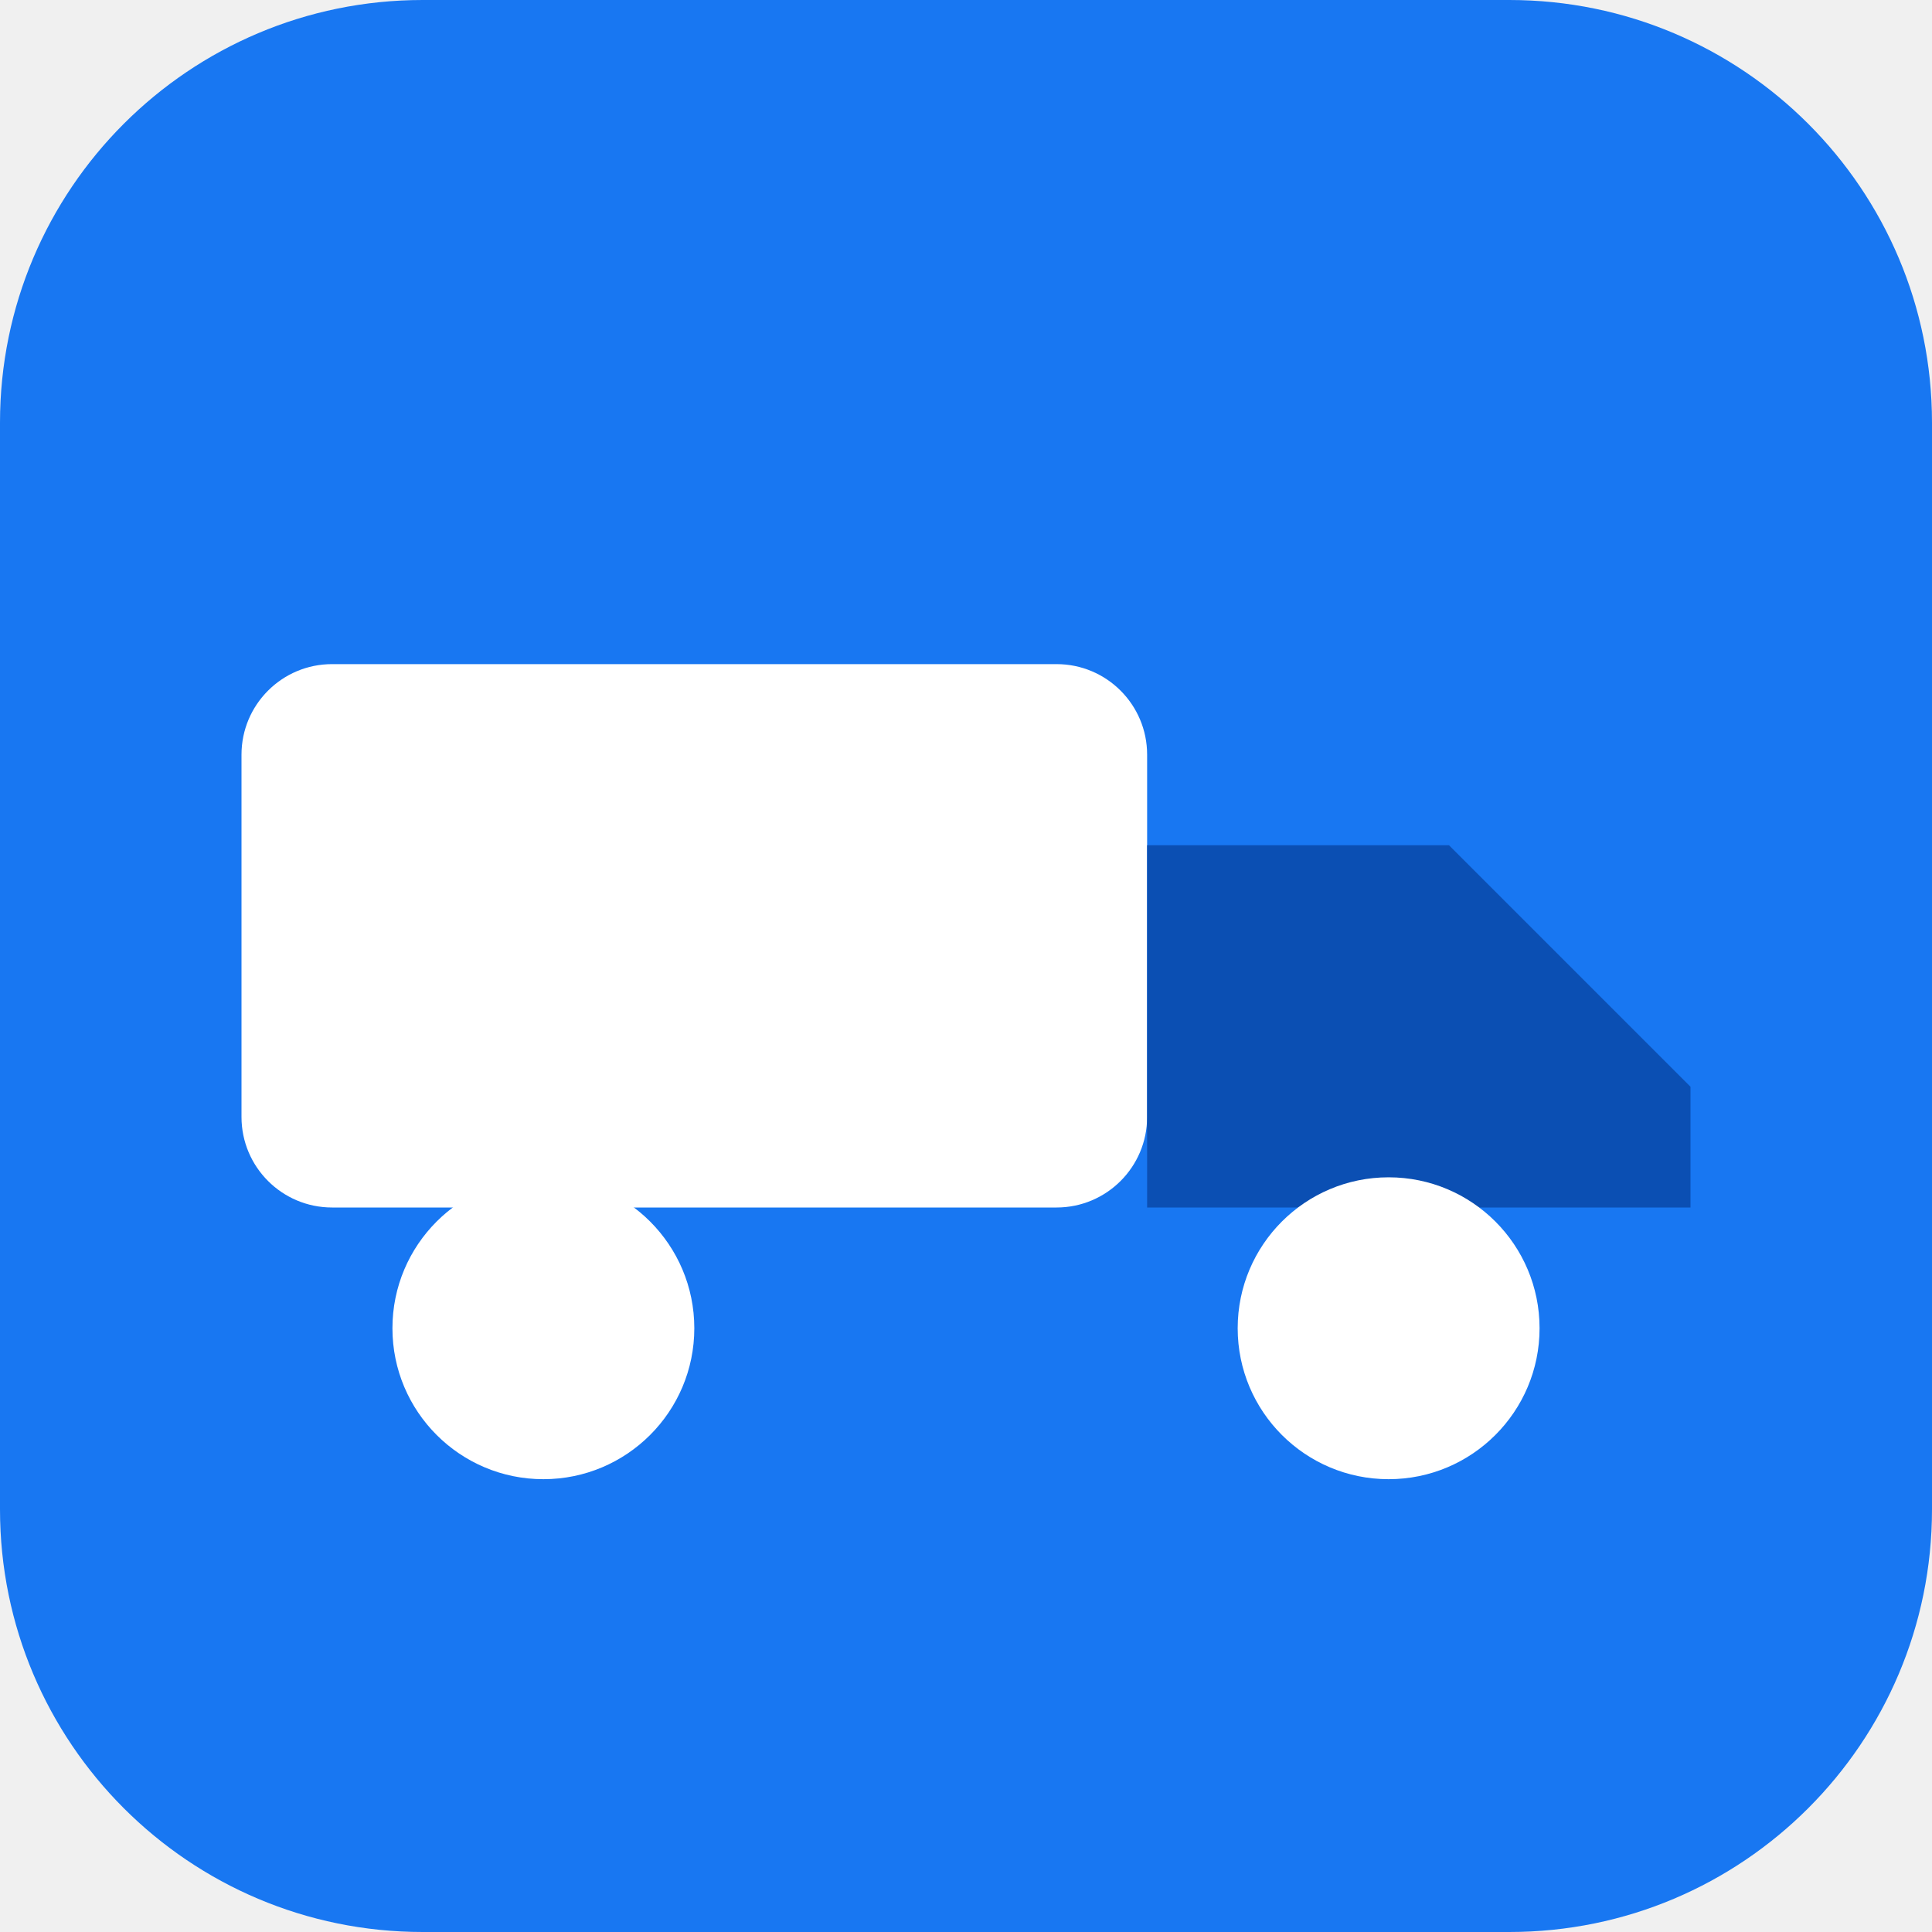
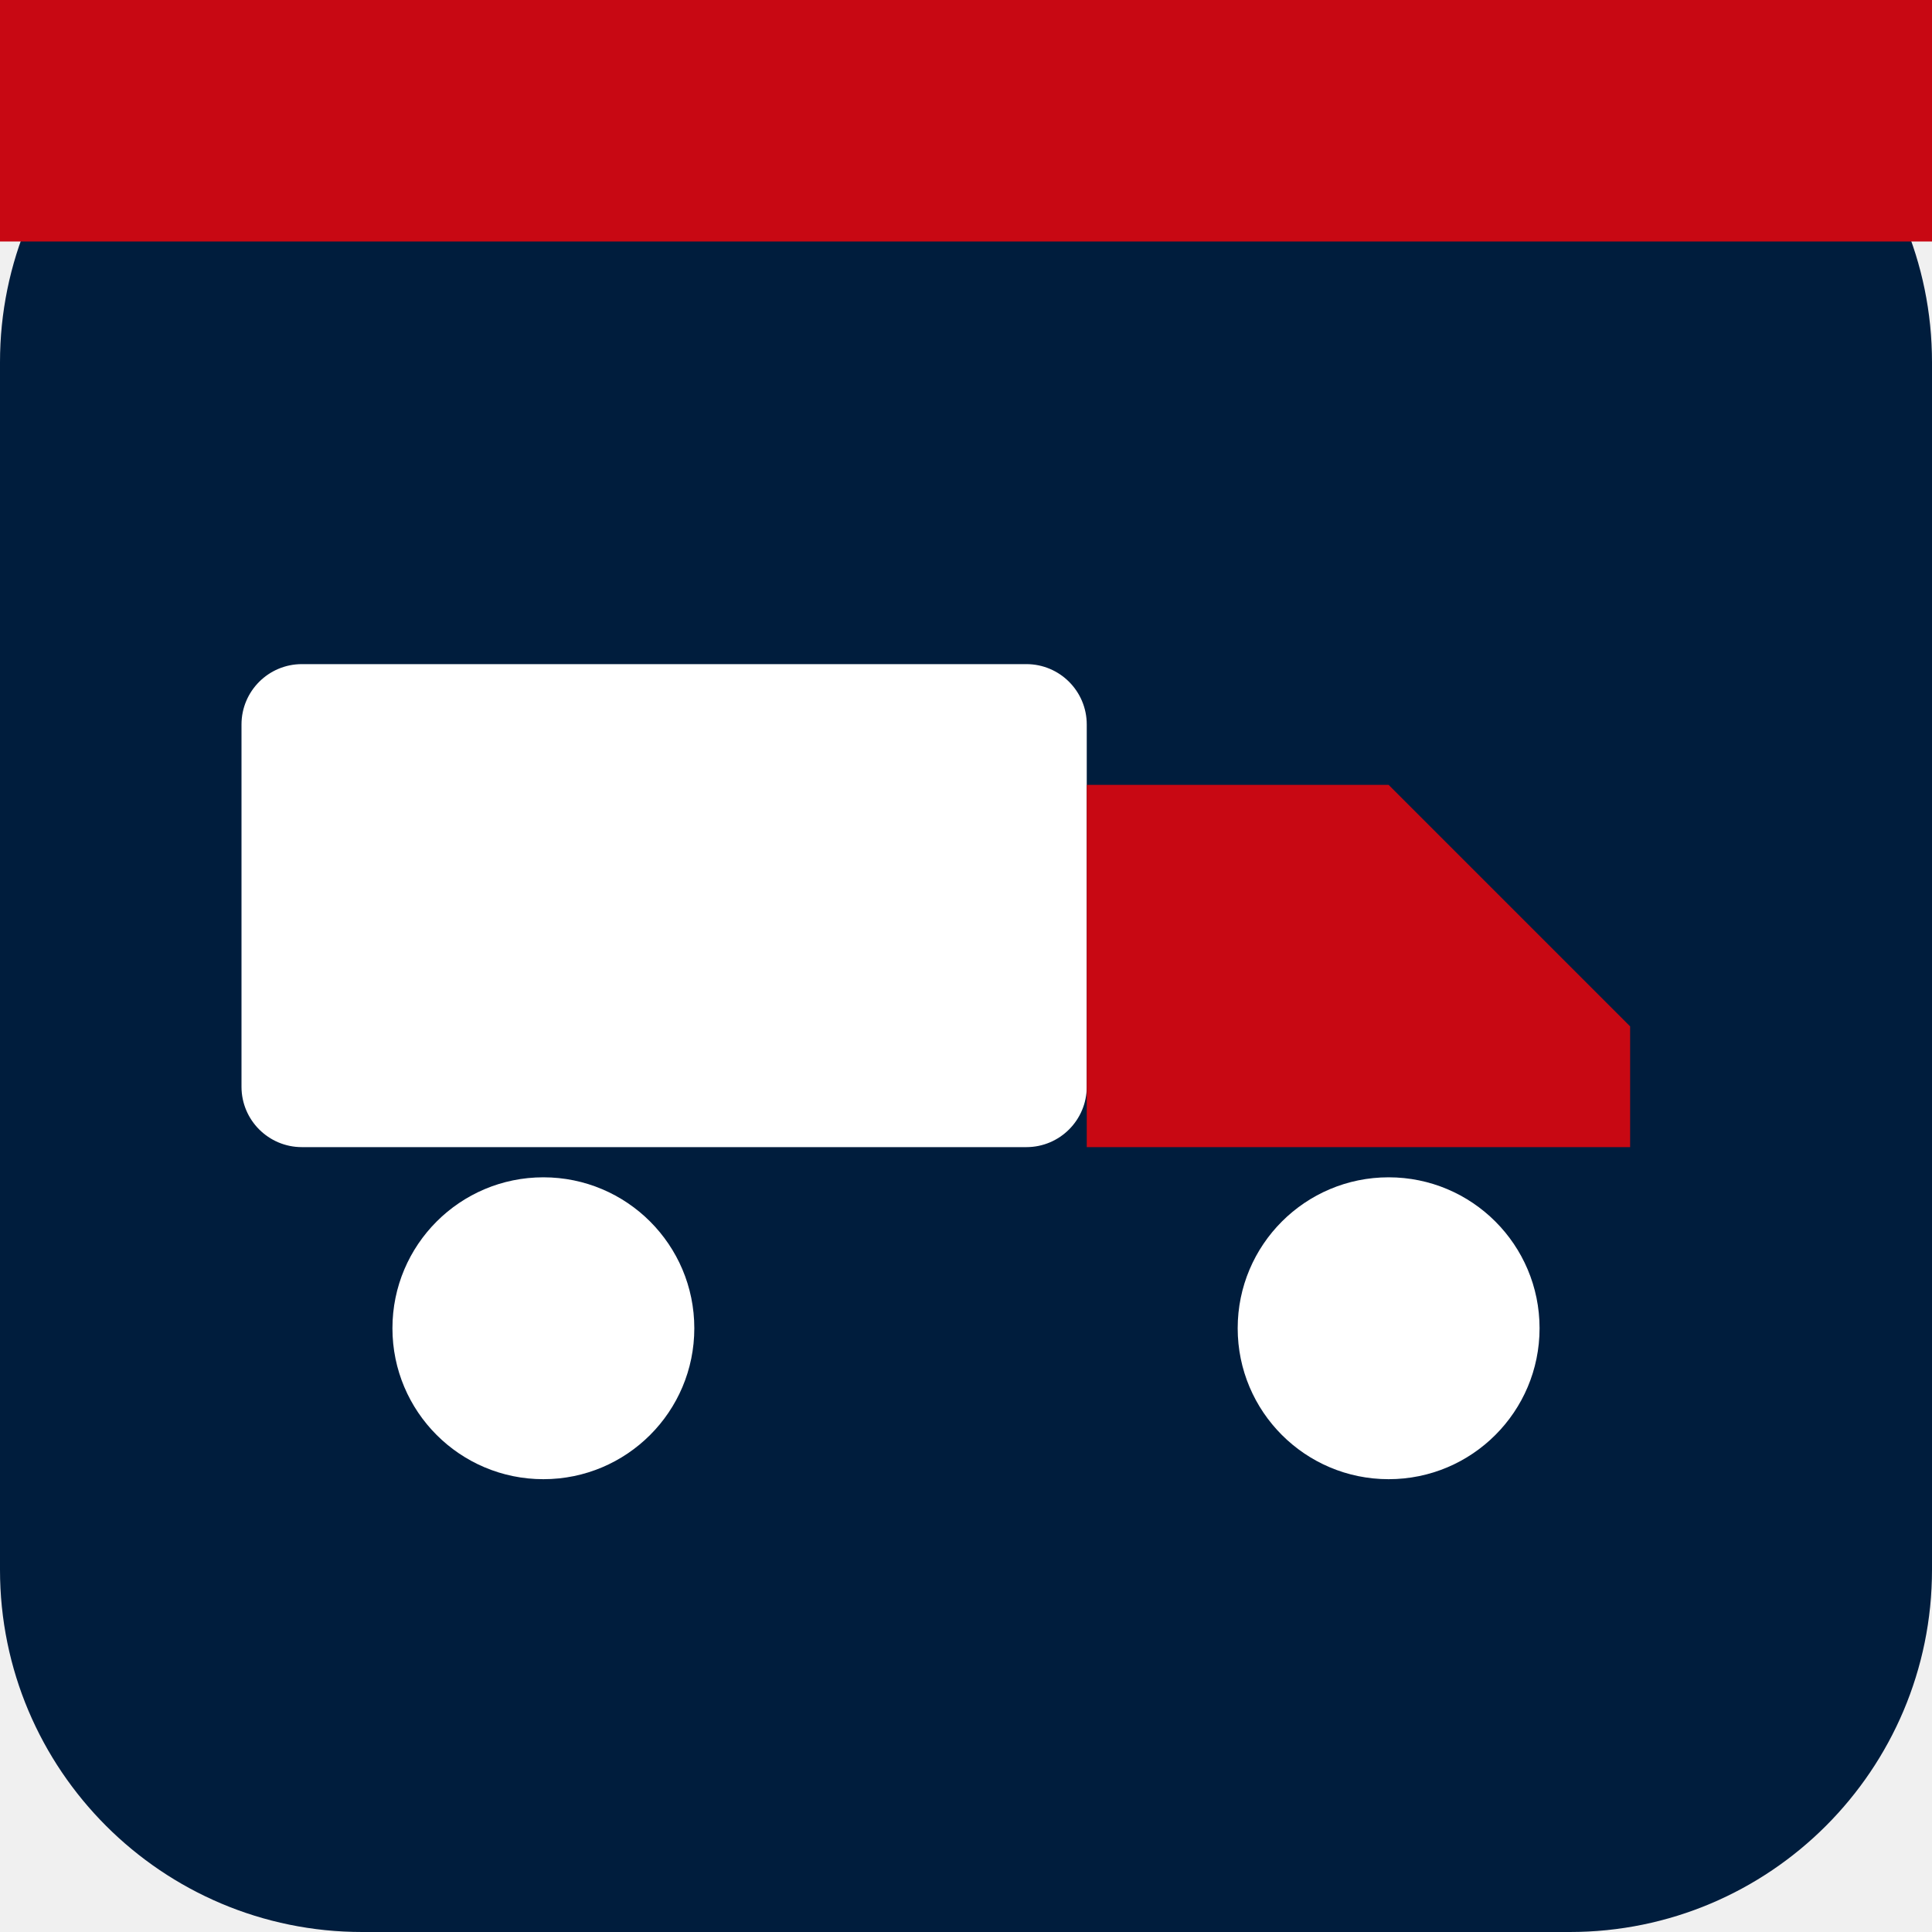
<svg xmlns="http://www.w3.org/2000/svg" viewBox="0 0 64 64">
-   <rect width="64" height="64" rx="14" fill="#1877F2" />
-   <rect x="8" y="22" width="30" height="18" rx="3" fill="#fff" />
-   <path d="M38 28h10l8 8v4H38z" fill="#0b4fb3" />
+   <rect width="64" height="64" rx="12" fill="#001D3D" />
+   <rect width="64" height="8" fill="#C80813" />
+   <rect x="8" y="22" width="28" height="16" rx="2" fill="#fff" />
+   <path d="M36 26h10l8 8v4H36z" fill="#C80813" />
  <circle cx="18" cy="44" r="5" fill="#fff" />
  <circle cx="46" cy="44" r="5" fill="#fff" />
</svg>
